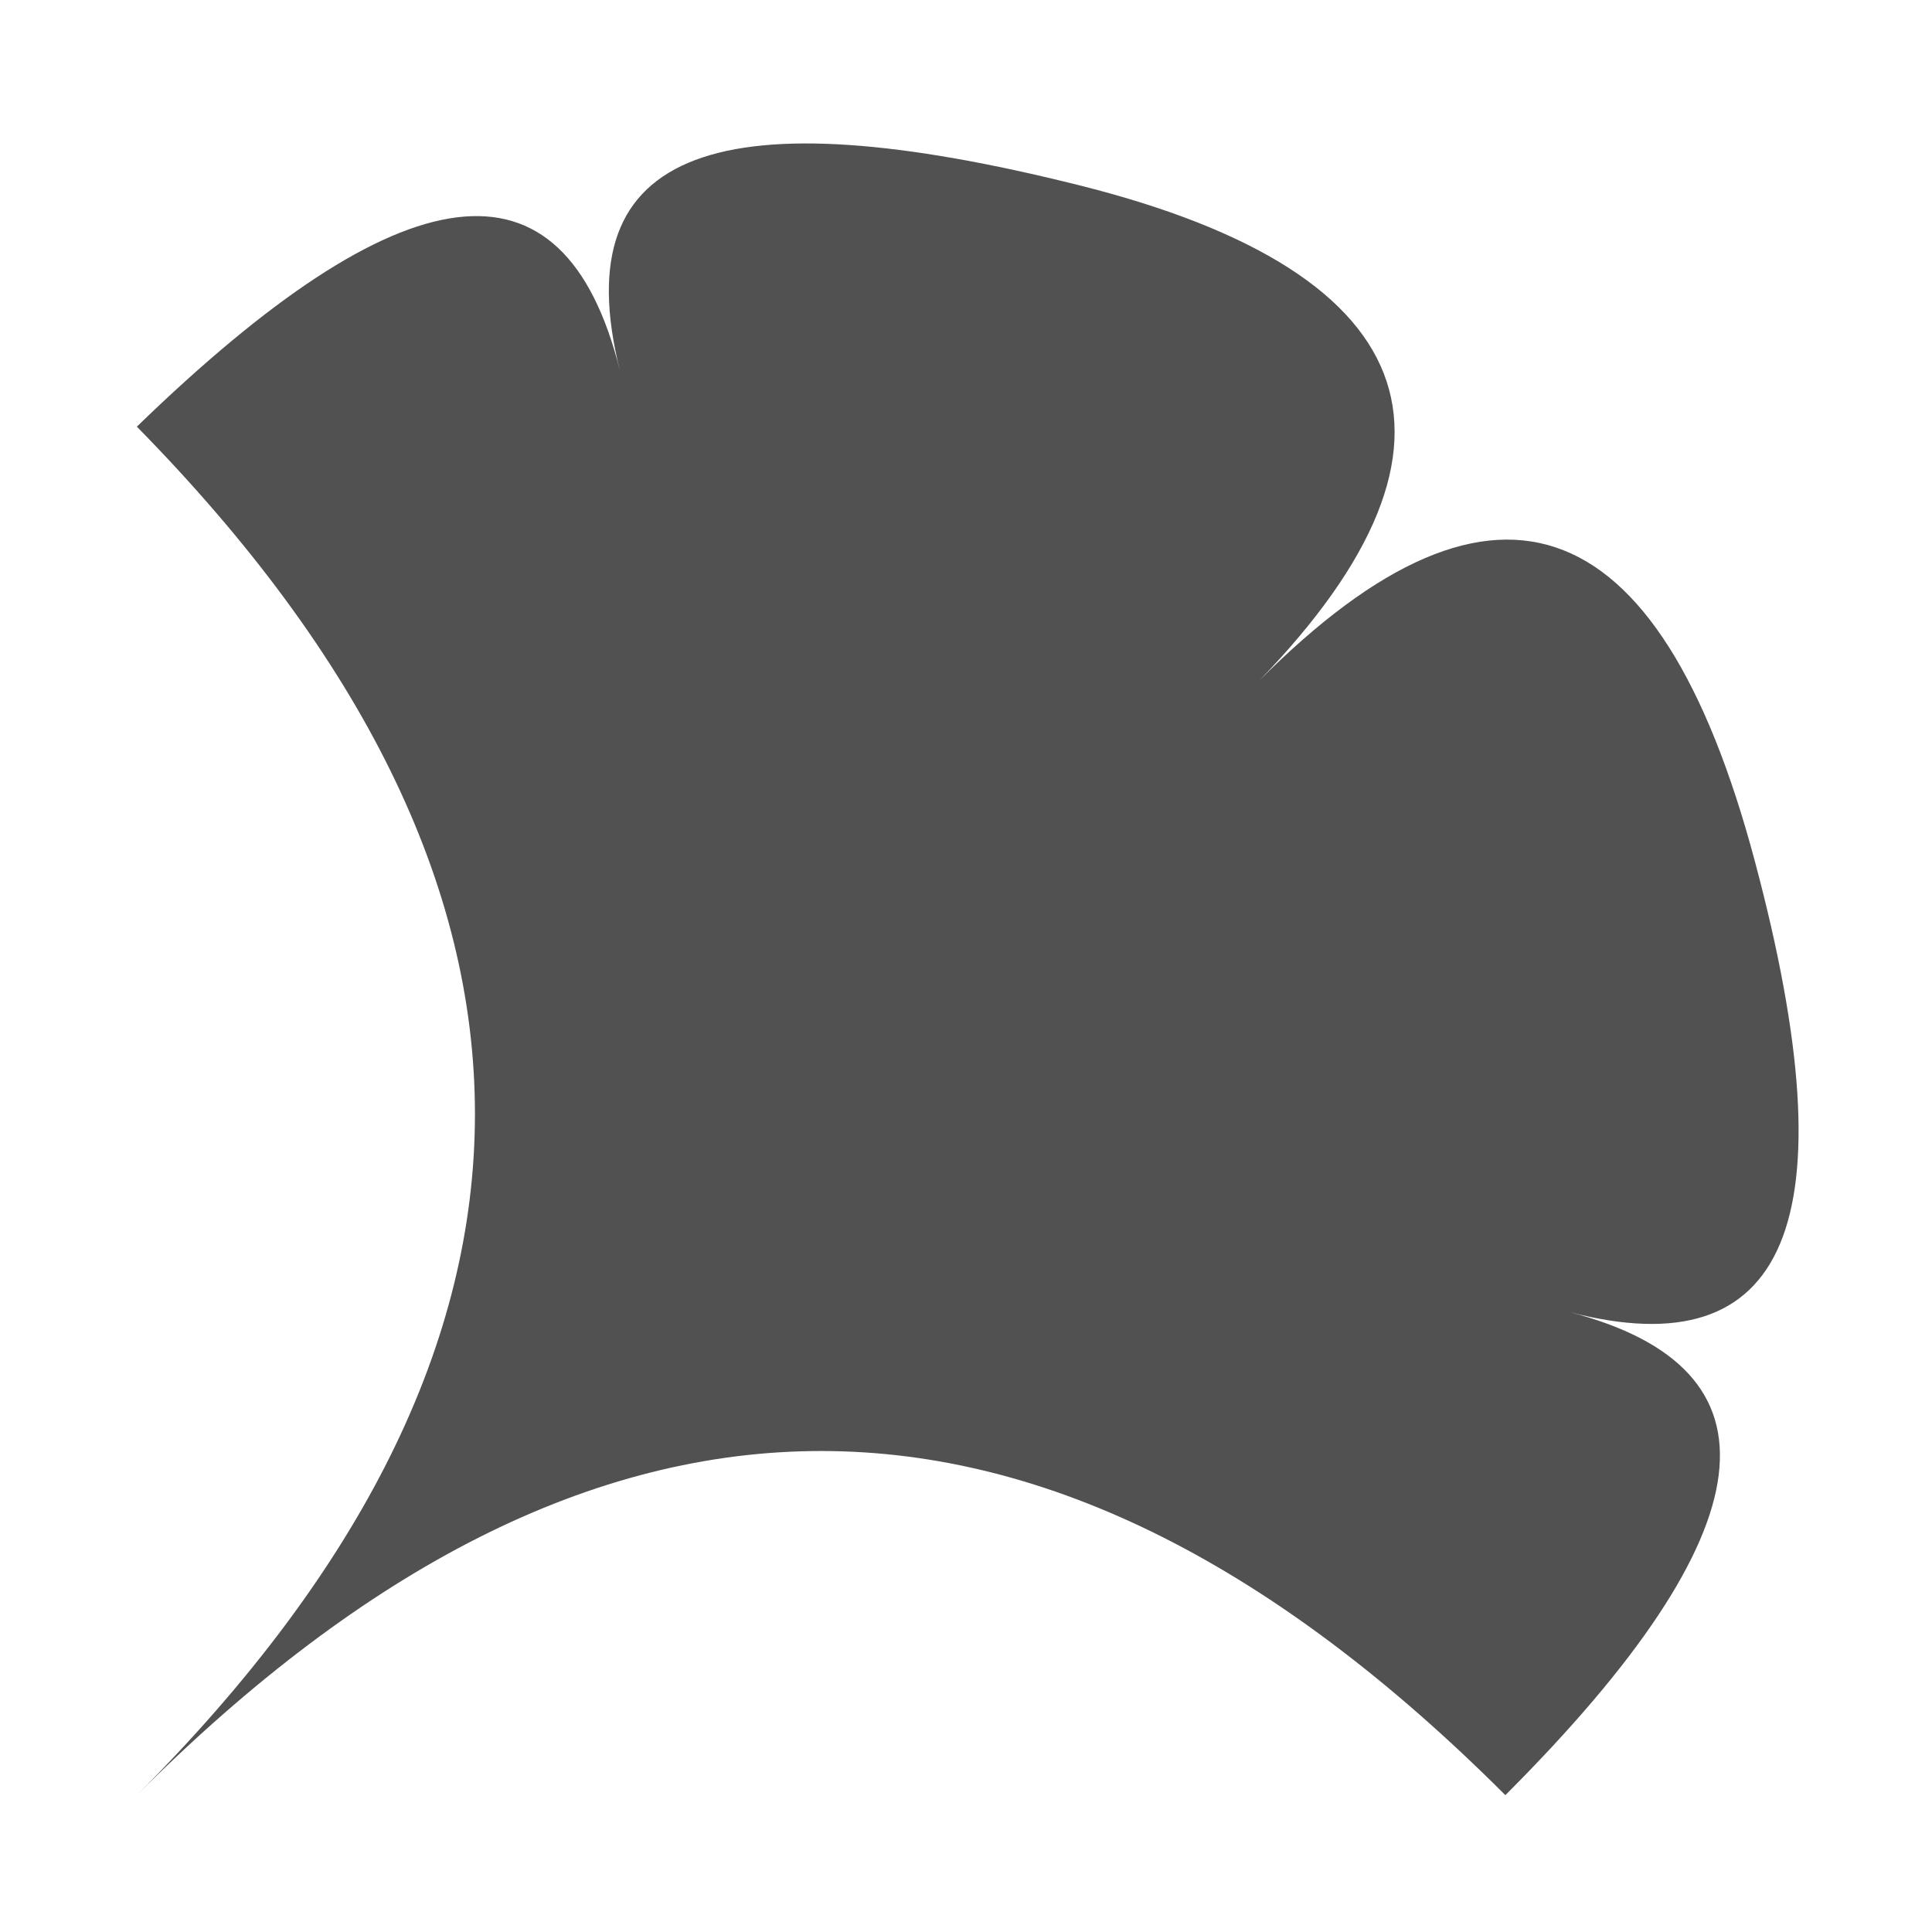
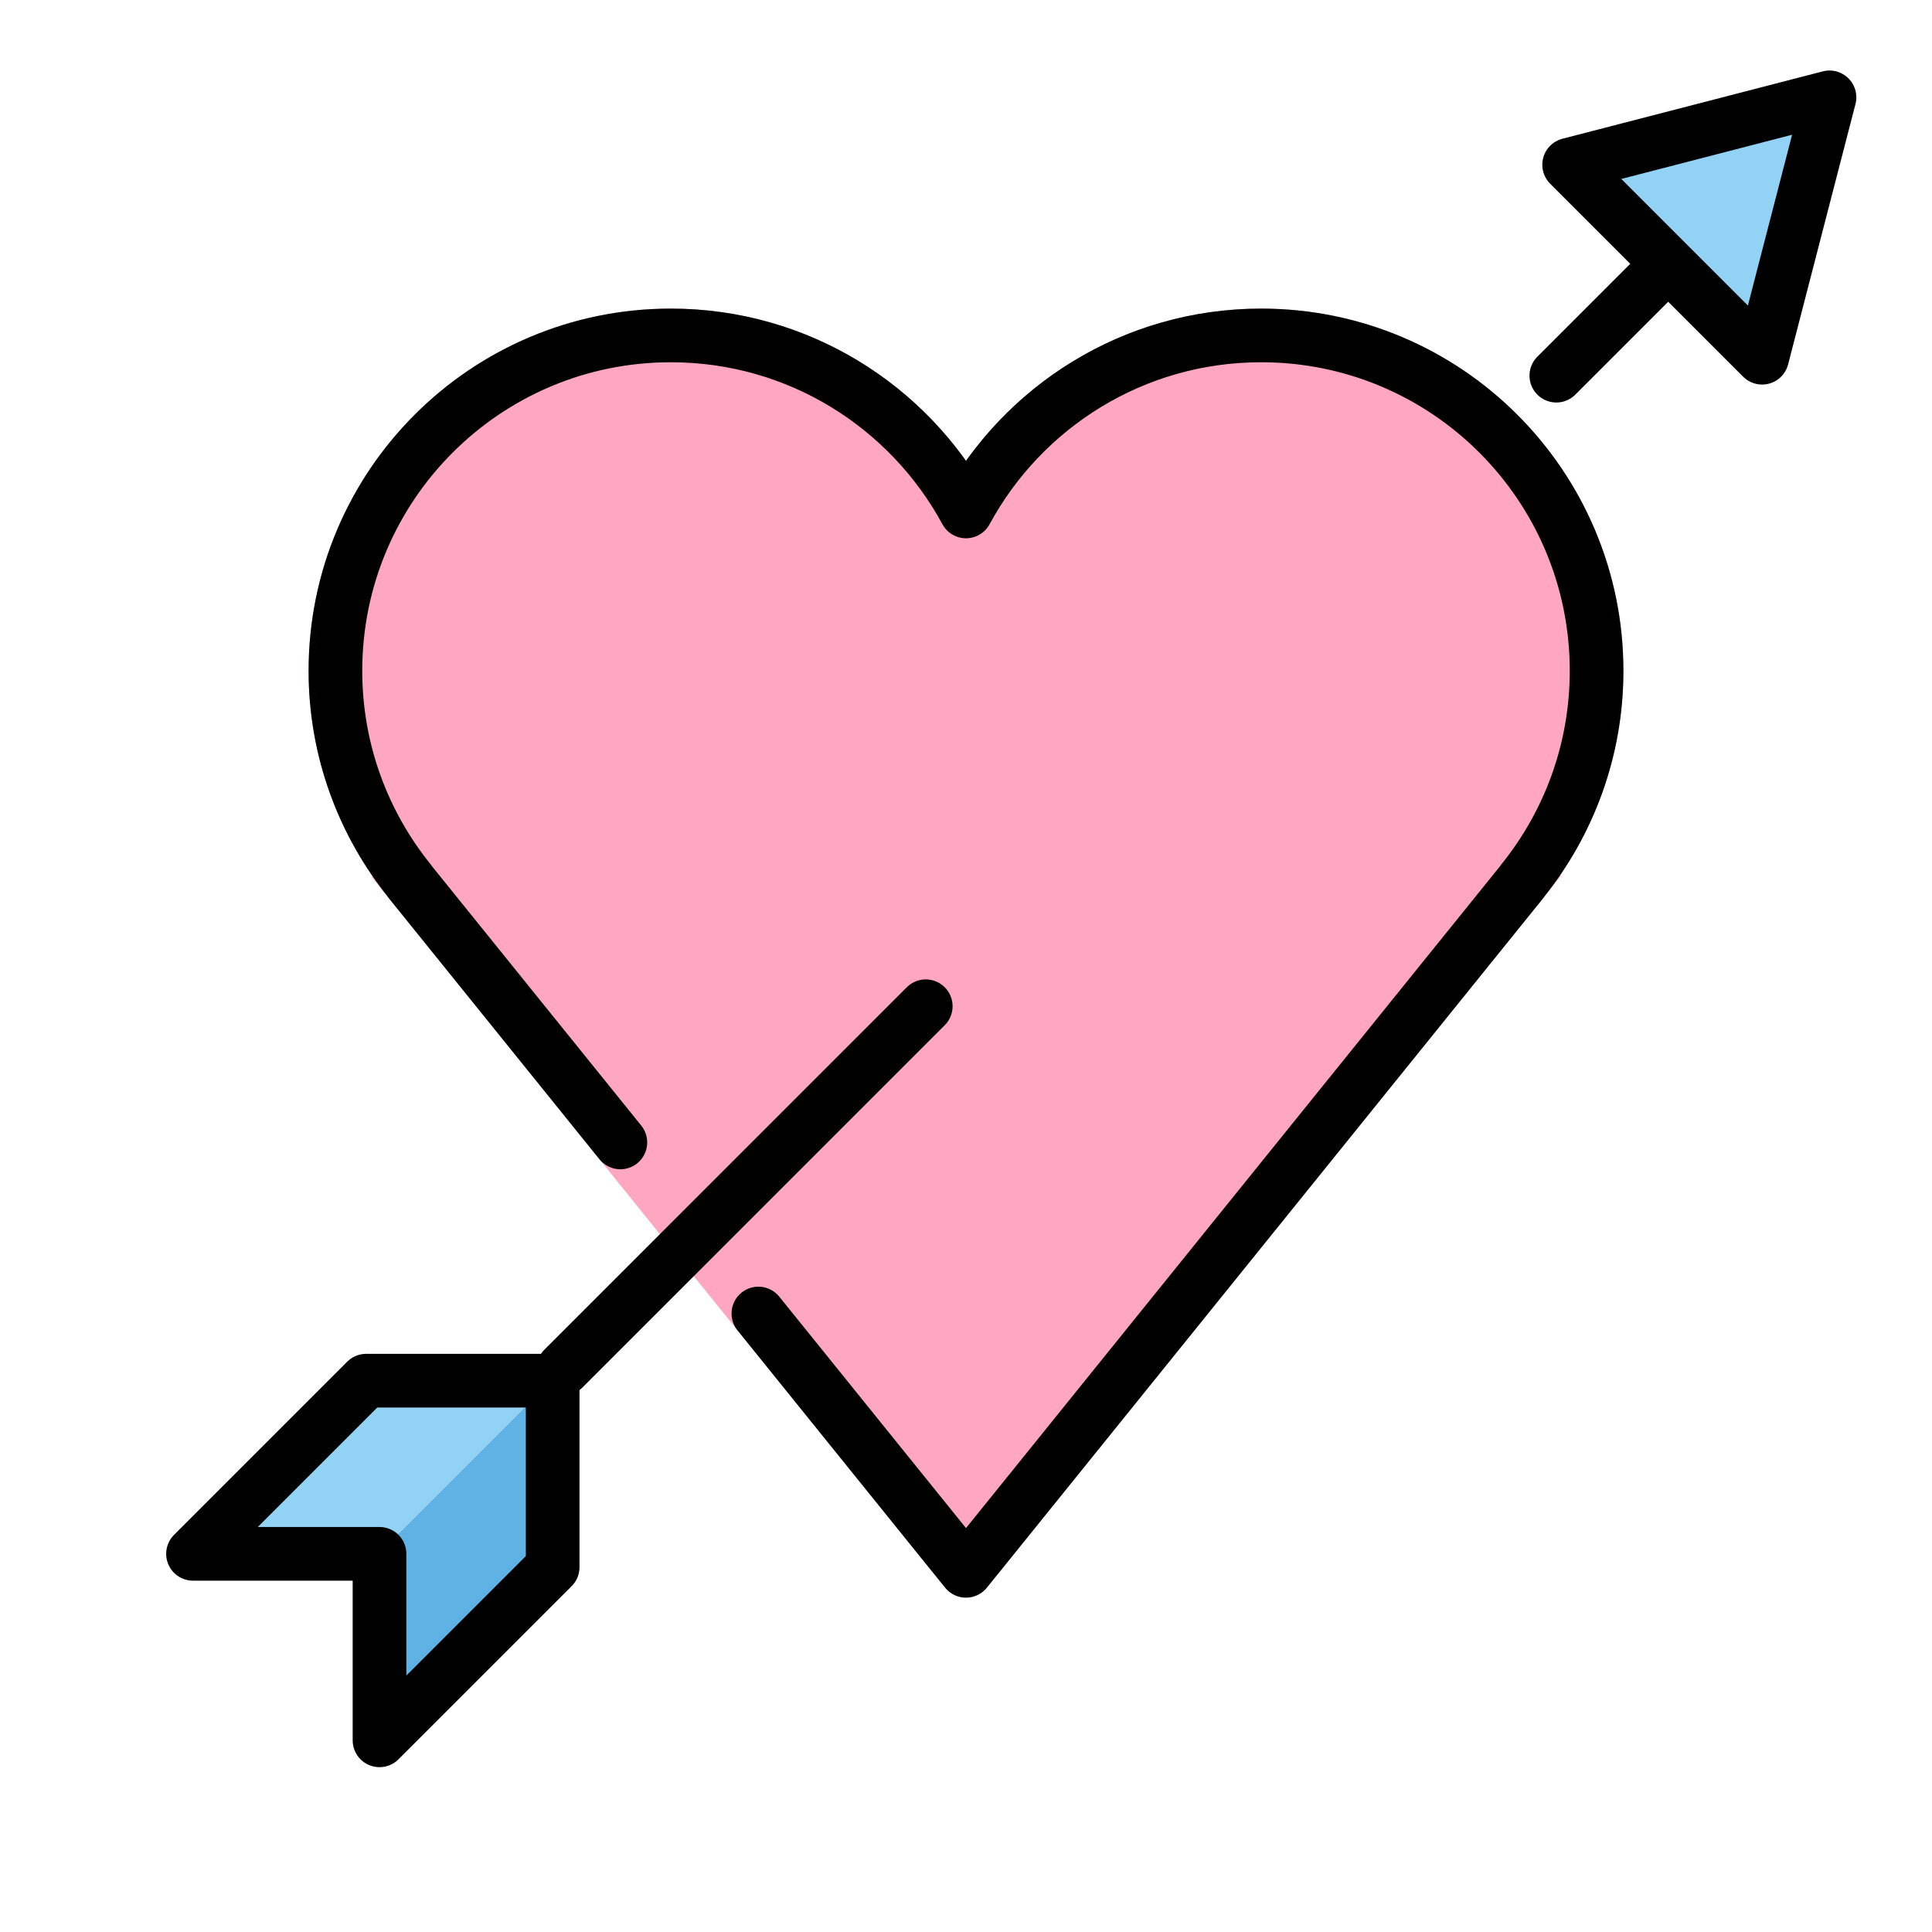
- <svg xmlns="http://www.w3.org/2000/svg" version="1.1" x="0px" y="0px" width="24px" height="24px" viewBox="0 0 24 24">
-   <style type="text/css">
- 	.st0{fill:#515151;}
- </style>
-   <path class="st0" d="M1.7,22.3c5.7-5.7,11.3-5.7,17,0c3.3-3.3,3.5-5.3,0.8-6c2.7,0.7,3.5-1.1,2.3-5.6s-3.3-5.2-6.3-2.1  c3-3,2.3-5.2-2.1-6.3S7,1.8,7.7,4.6C7,1.8,5,2.1,1.7,5.3C7.3,11,7.3,16.7,1.7,22.3" />
+ <svg xmlns="http://www.w3.org/2000/svg" width="800px" height="800px" viewBox="0 0 72 72" id="emoji">
+   <g id="color">
+     <path fill="#FFA7C0" d="M60.5,25c0-7.444-6.056-13.5-13.5-13.5c-4.403,0-8.484,2.138-11,5.672 C33.484,13.638,29.404,11.5,25,11.5c-7.444,0-13.5,6.056-13.5,13.5c0,2.728,0.84,5.408,2.383,7.65l-0.035,0.027 l20.866,25.862h2.571l20.227-25.07l0.668-0.837l-0.035-0.024C59.67,30.375,60.5,27.712,60.5,25z" />
+     <polyline fill="#61B2E4" points="19.821,52.179 20.096,58.904 14.107,64.893 13.832,58.168 19.821,52.179" />
+     <polyline fill="#92D3F5" points="7.882,57.668 14.332,57.668 20.321,51.679 13.871,51.679 7.882,57.668" />
+     <polygon fill="#92D3F5" points="68.18,3.628 66.924,8.48 65.669,13.331 62.073,9.735 58.477,6.139 63.328,4.884" />
+   </g>
+   <g id="hair" />
+   <g id="skin" />
+   <g id="skin-shadow" />
+   <g id="line">
+     <g id="line_1_">
+       <path fill="none" stroke="#000000" stroke-linecap="round" stroke-linejoin="round" stroke-miterlimit="10" stroke-width="2" d="M28.263,48.951L36,58.54l20.734-25.698l-0.004-0.003C58.46,30.694,59.5,27.97,59.5,25 c0-6.904-5.596-12.5-12.5-12.5c-4.753,0-8.886,2.654-11,6.56C33.886,15.154,29.753,12.5,25,12.5 c-6.904,0-12.5,5.596-12.5,12.5c0,2.97,1.04,5.694,2.77,7.839l-0.004,0.003l7.853,9.733" />
+     </g>
+     <line x1="34.5" x2="21" y1="37.5" y2="51" fill="none" stroke="#000000" stroke-linecap="round" stroke-linejoin="round" stroke-miterlimit="10" stroke-width="2" />
+     <line x1="62.092" x2="58" y1="9.908" y2="14" fill="none" stroke="#000000" stroke-linecap="round" stroke-linejoin="round" stroke-miterlimit="10" stroke-width="2" />
+     <polygon fill="none" stroke="#000000" stroke-linecap="round" stroke-linejoin="round" stroke-miterlimit="10" stroke-width="2" points="20.596,51.454 13.646,51.454 7.193,57.907 14.143,57.907 14.143,64.857 20.596,58.404" />
+     <polygon fill="none" stroke="#000000" stroke-linecap="round" stroke-linejoin="round" stroke-miterlimit="10" stroke-width="2" points="68.18,3.628 66.924,8.48 65.669,13.331 62.073,9.735 58.477,6.139 63.328,4.884" />
+   </g>
</svg>
